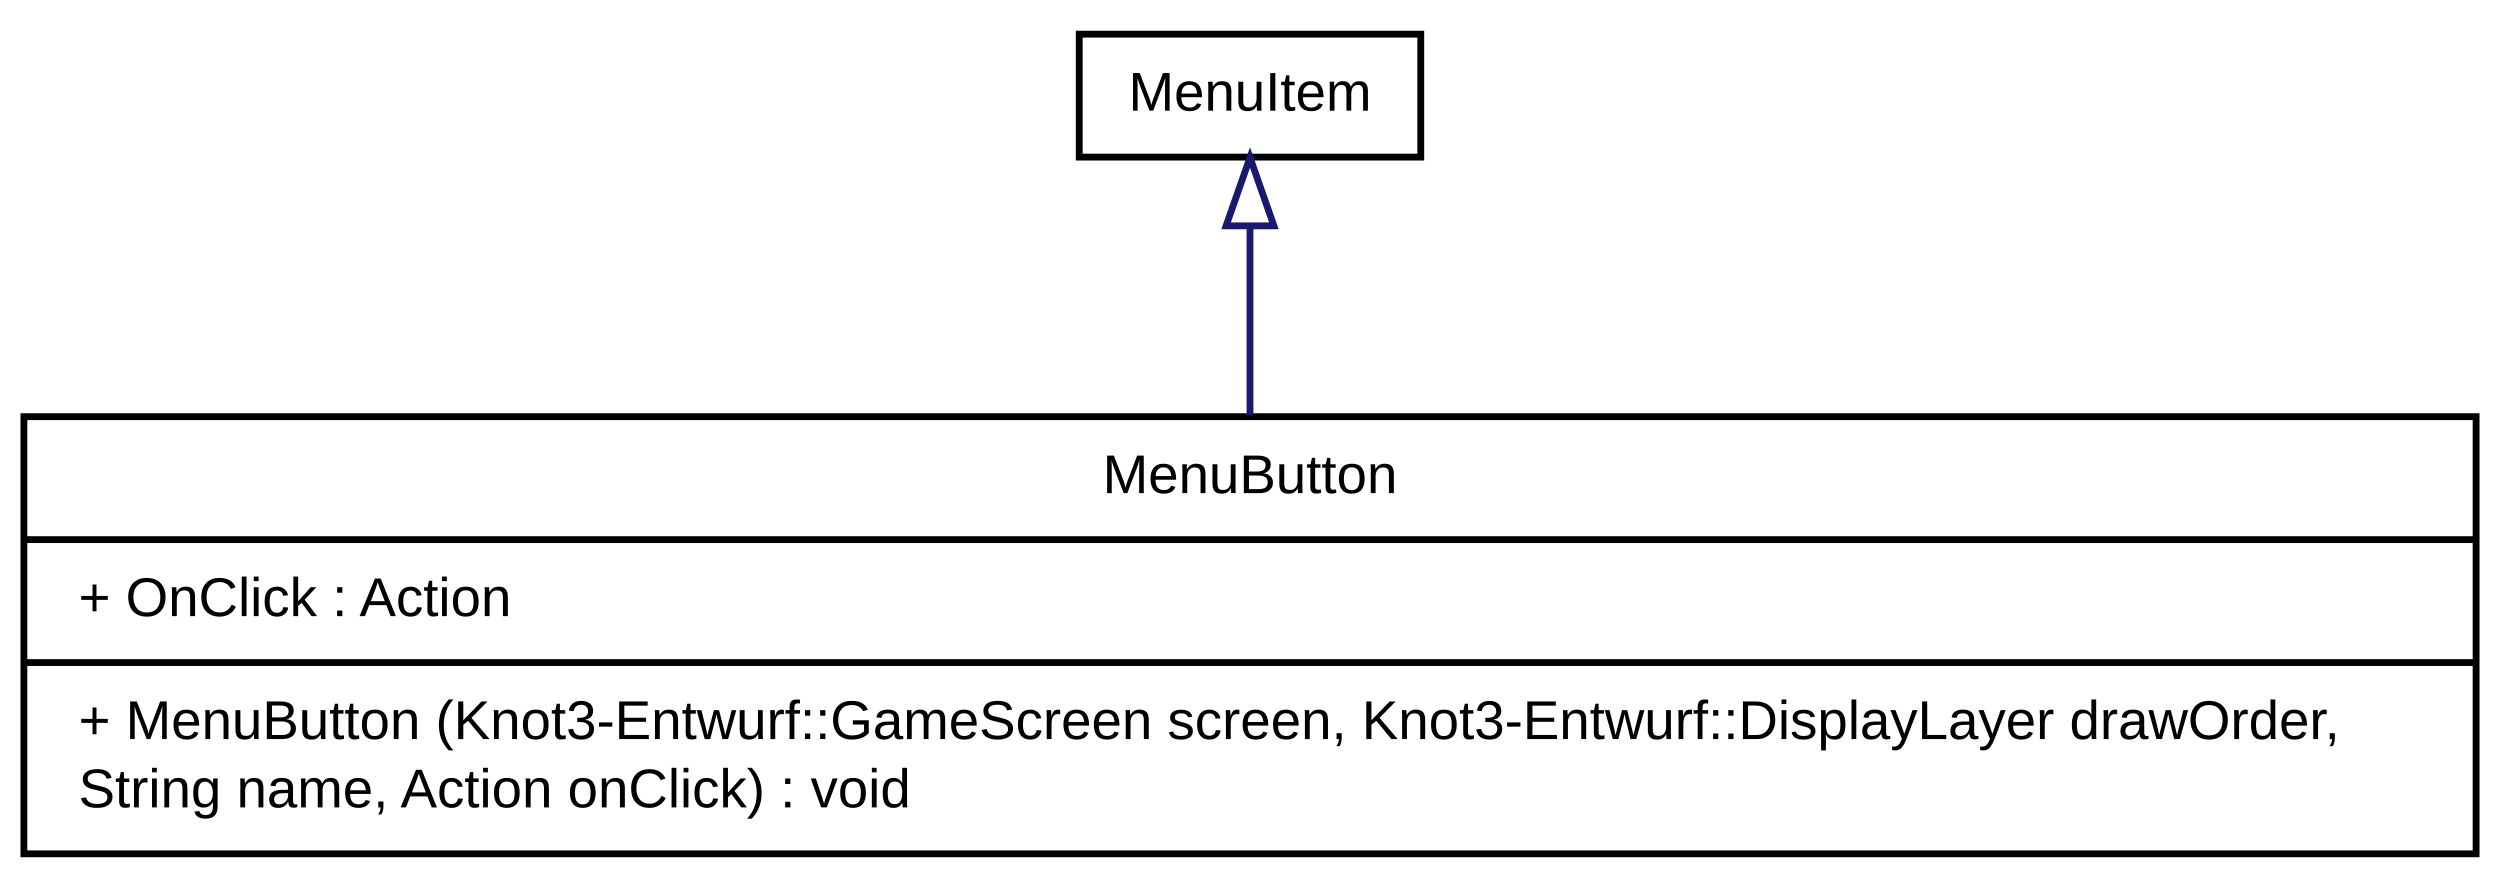
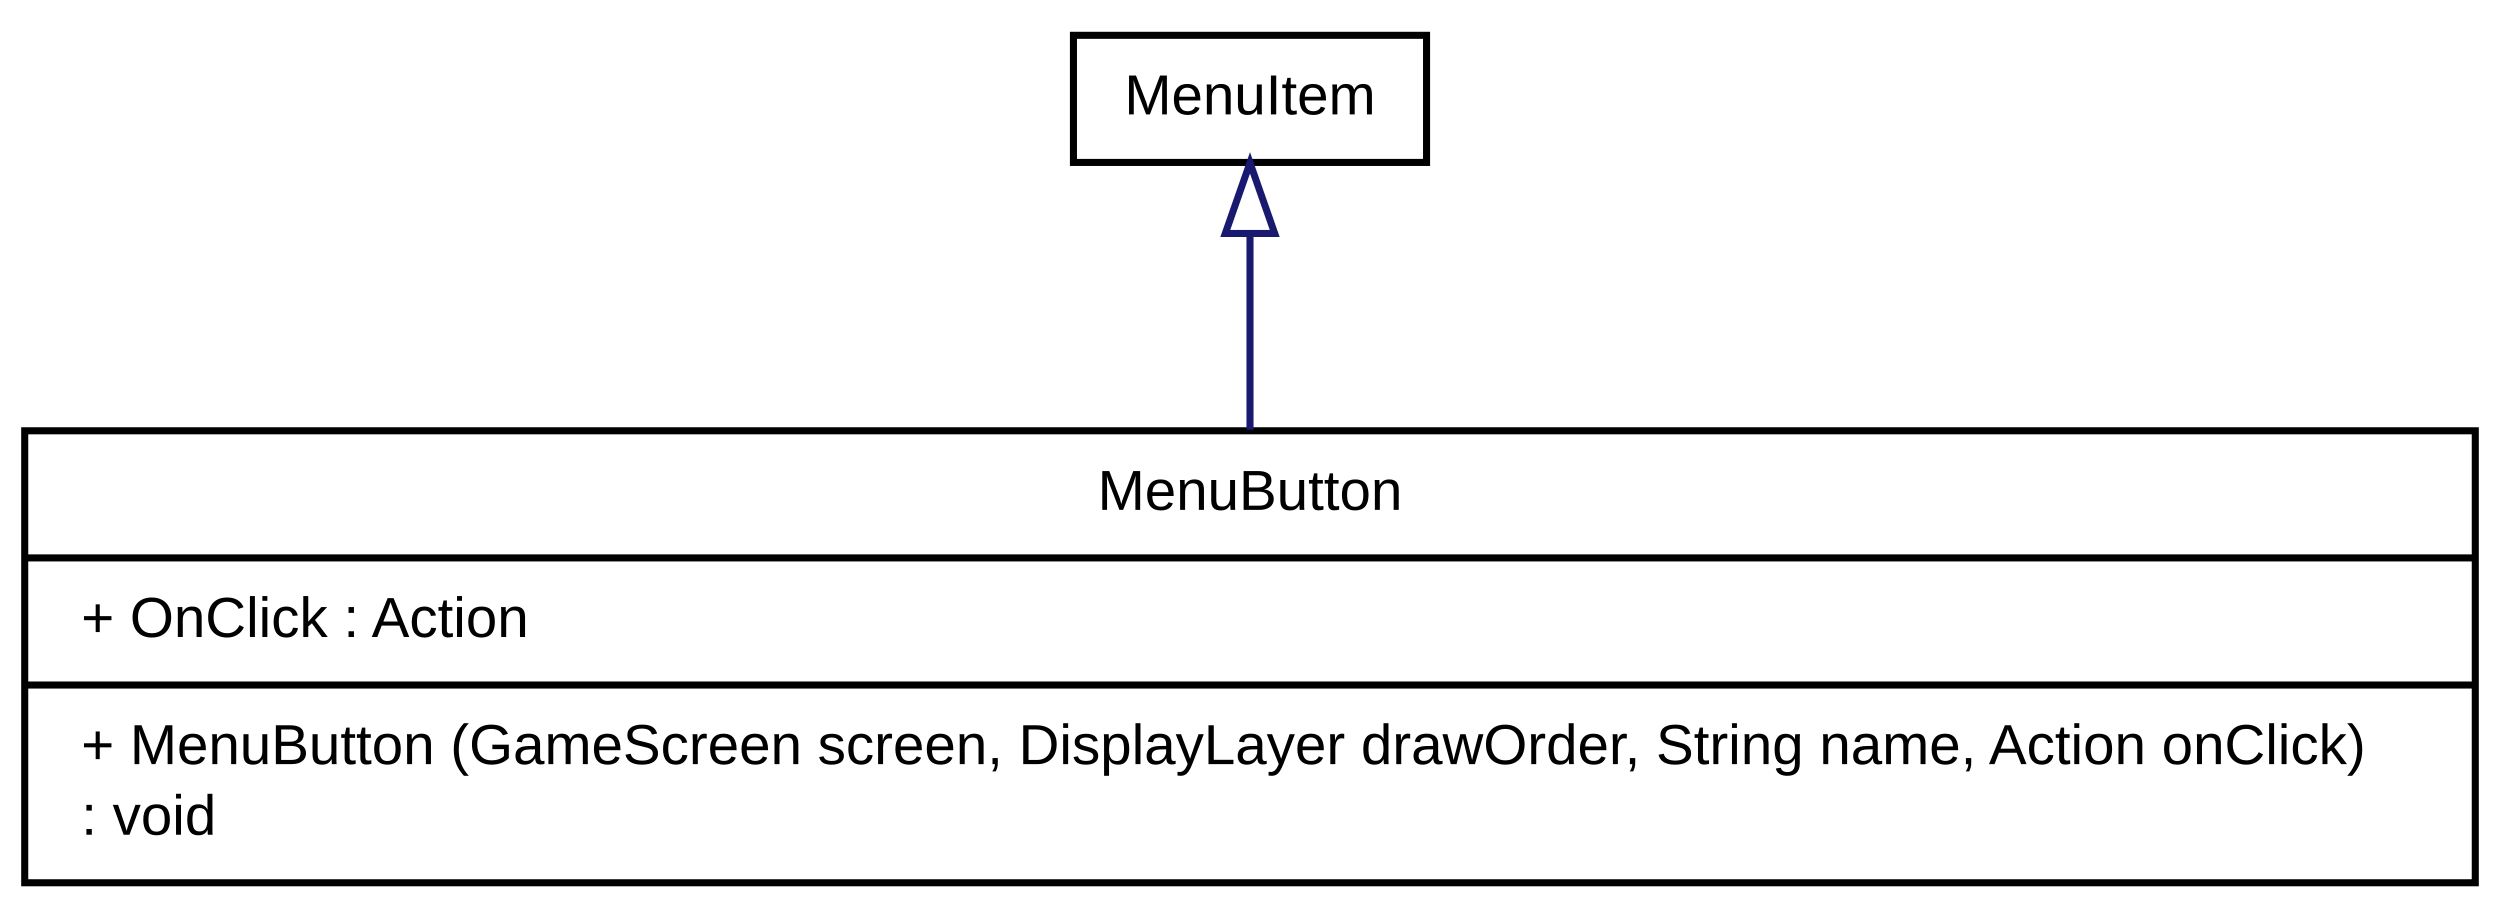
- <svg xmlns="http://www.w3.org/2000/svg" width="366pt" height="130pt" viewBox="0.00 0.00 366.00 130.00">
+ <svg xmlns="http://www.w3.org/2000/svg" width="354pt" height="130pt" viewBox="0.00 0.00 354.00 130.00">
  <g id="graph1" class="graph" transform="scale(1 1) rotate(0) translate(4 126)">
-     <polygon fill="white" stroke="white" points="-4,5 -4,-126 363,-126 363,5 -4,5" />
+     <polygon fill="white" stroke="white" points="-4,5 -4,-126 351,-126 351,5 -4,5" />
    <g id="node1" class="node">
-       <polygon fill="#ffffff" stroke="black" points="-0.5,-1 -0.5,-65 358.5,-65 358.5,-1 -0.5,-1" />
-       <text text-anchor="middle" x="179" y="-53.8" font-family="Arial" font-size="8.00">MenuButton</text>
-       <polyline fill="none" stroke="black" points="-0.5,-47 358.5,-47 " />
+       <polygon fill="#ffffff" stroke="black" points="-0.5,-1 -0.5,-65 346.5,-65 346.5,-1 -0.5,-1" />
+       <text text-anchor="middle" x="173" y="-53.8" font-family="Arial" font-size="8.00">MenuButton</text>
+       <polyline fill="none" stroke="black" points="-0.5,-47 346.5,-47 " />
      <text text-anchor="start" x="7.5" y="-35.8" font-family="Arial" font-size="8.00">+ OnClick : Action</text>
-       <polyline fill="none" stroke="black" points="-0.5,-29 358.5,-29 " />
-       <text text-anchor="start" x="7.5" y="-17.8" font-family="Arial" font-size="8.00">+ MenuButton (Knot3-Entwurf::GameScreen screen, Knot3-Entwurf::DisplayLayer drawOrder,</text>
-       <text text-anchor="start" x="7.5" y="-7.8" font-family="Arial" font-size="8.00">String name, Action onClick) : void</text>
+       <polyline fill="none" stroke="black" points="-0.5,-29 346.5,-29 " />
+       <text text-anchor="start" x="7.5" y="-17.8" font-family="Arial" font-size="8.00">+ MenuButton (GameScreen screen, DisplayLayer drawOrder, String name, Action onClick)</text>
+       <text text-anchor="start" x="7.5" y="-7.8" font-family="Arial" font-size="8.00">: void</text>
    </g>
    <g id="node2" class="node">
-       <polygon fill="#ffffff" stroke="black" points="154,-103 154,-121 204,-121 204,-103 154,-103" />
-       <text text-anchor="middle" x="179" y="-109.8" font-family="Arial" font-size="8.00">MenuItem</text>
+       <polygon fill="#ffffff" stroke="black" points="148,-103 148,-121 198,-121 198,-103 148,-103" />
+       <text text-anchor="middle" x="173" y="-109.8" font-family="Arial" font-size="8.00">MenuItem</text>
    </g>
    <g id="edge2" class="edge">
-       <path fill="none" stroke="midnightblue" d="M179,-92.832C179,-84.516 179,-74.548 179,-65.154" />
-       <polygon fill="none" stroke="midnightblue" points="175.5,-92.938 179,-102.938 182.5,-92.938 175.5,-92.938" />
+       <path fill="none" stroke="midnightblue" d="M173,-92.832C173,-84.516 173,-74.548 173,-65.154" />
+       <polygon fill="none" stroke="midnightblue" points="169.5,-92.938 173,-102.938 176.5,-92.938 169.5,-92.938" />
    </g>
  </g>
</svg>
